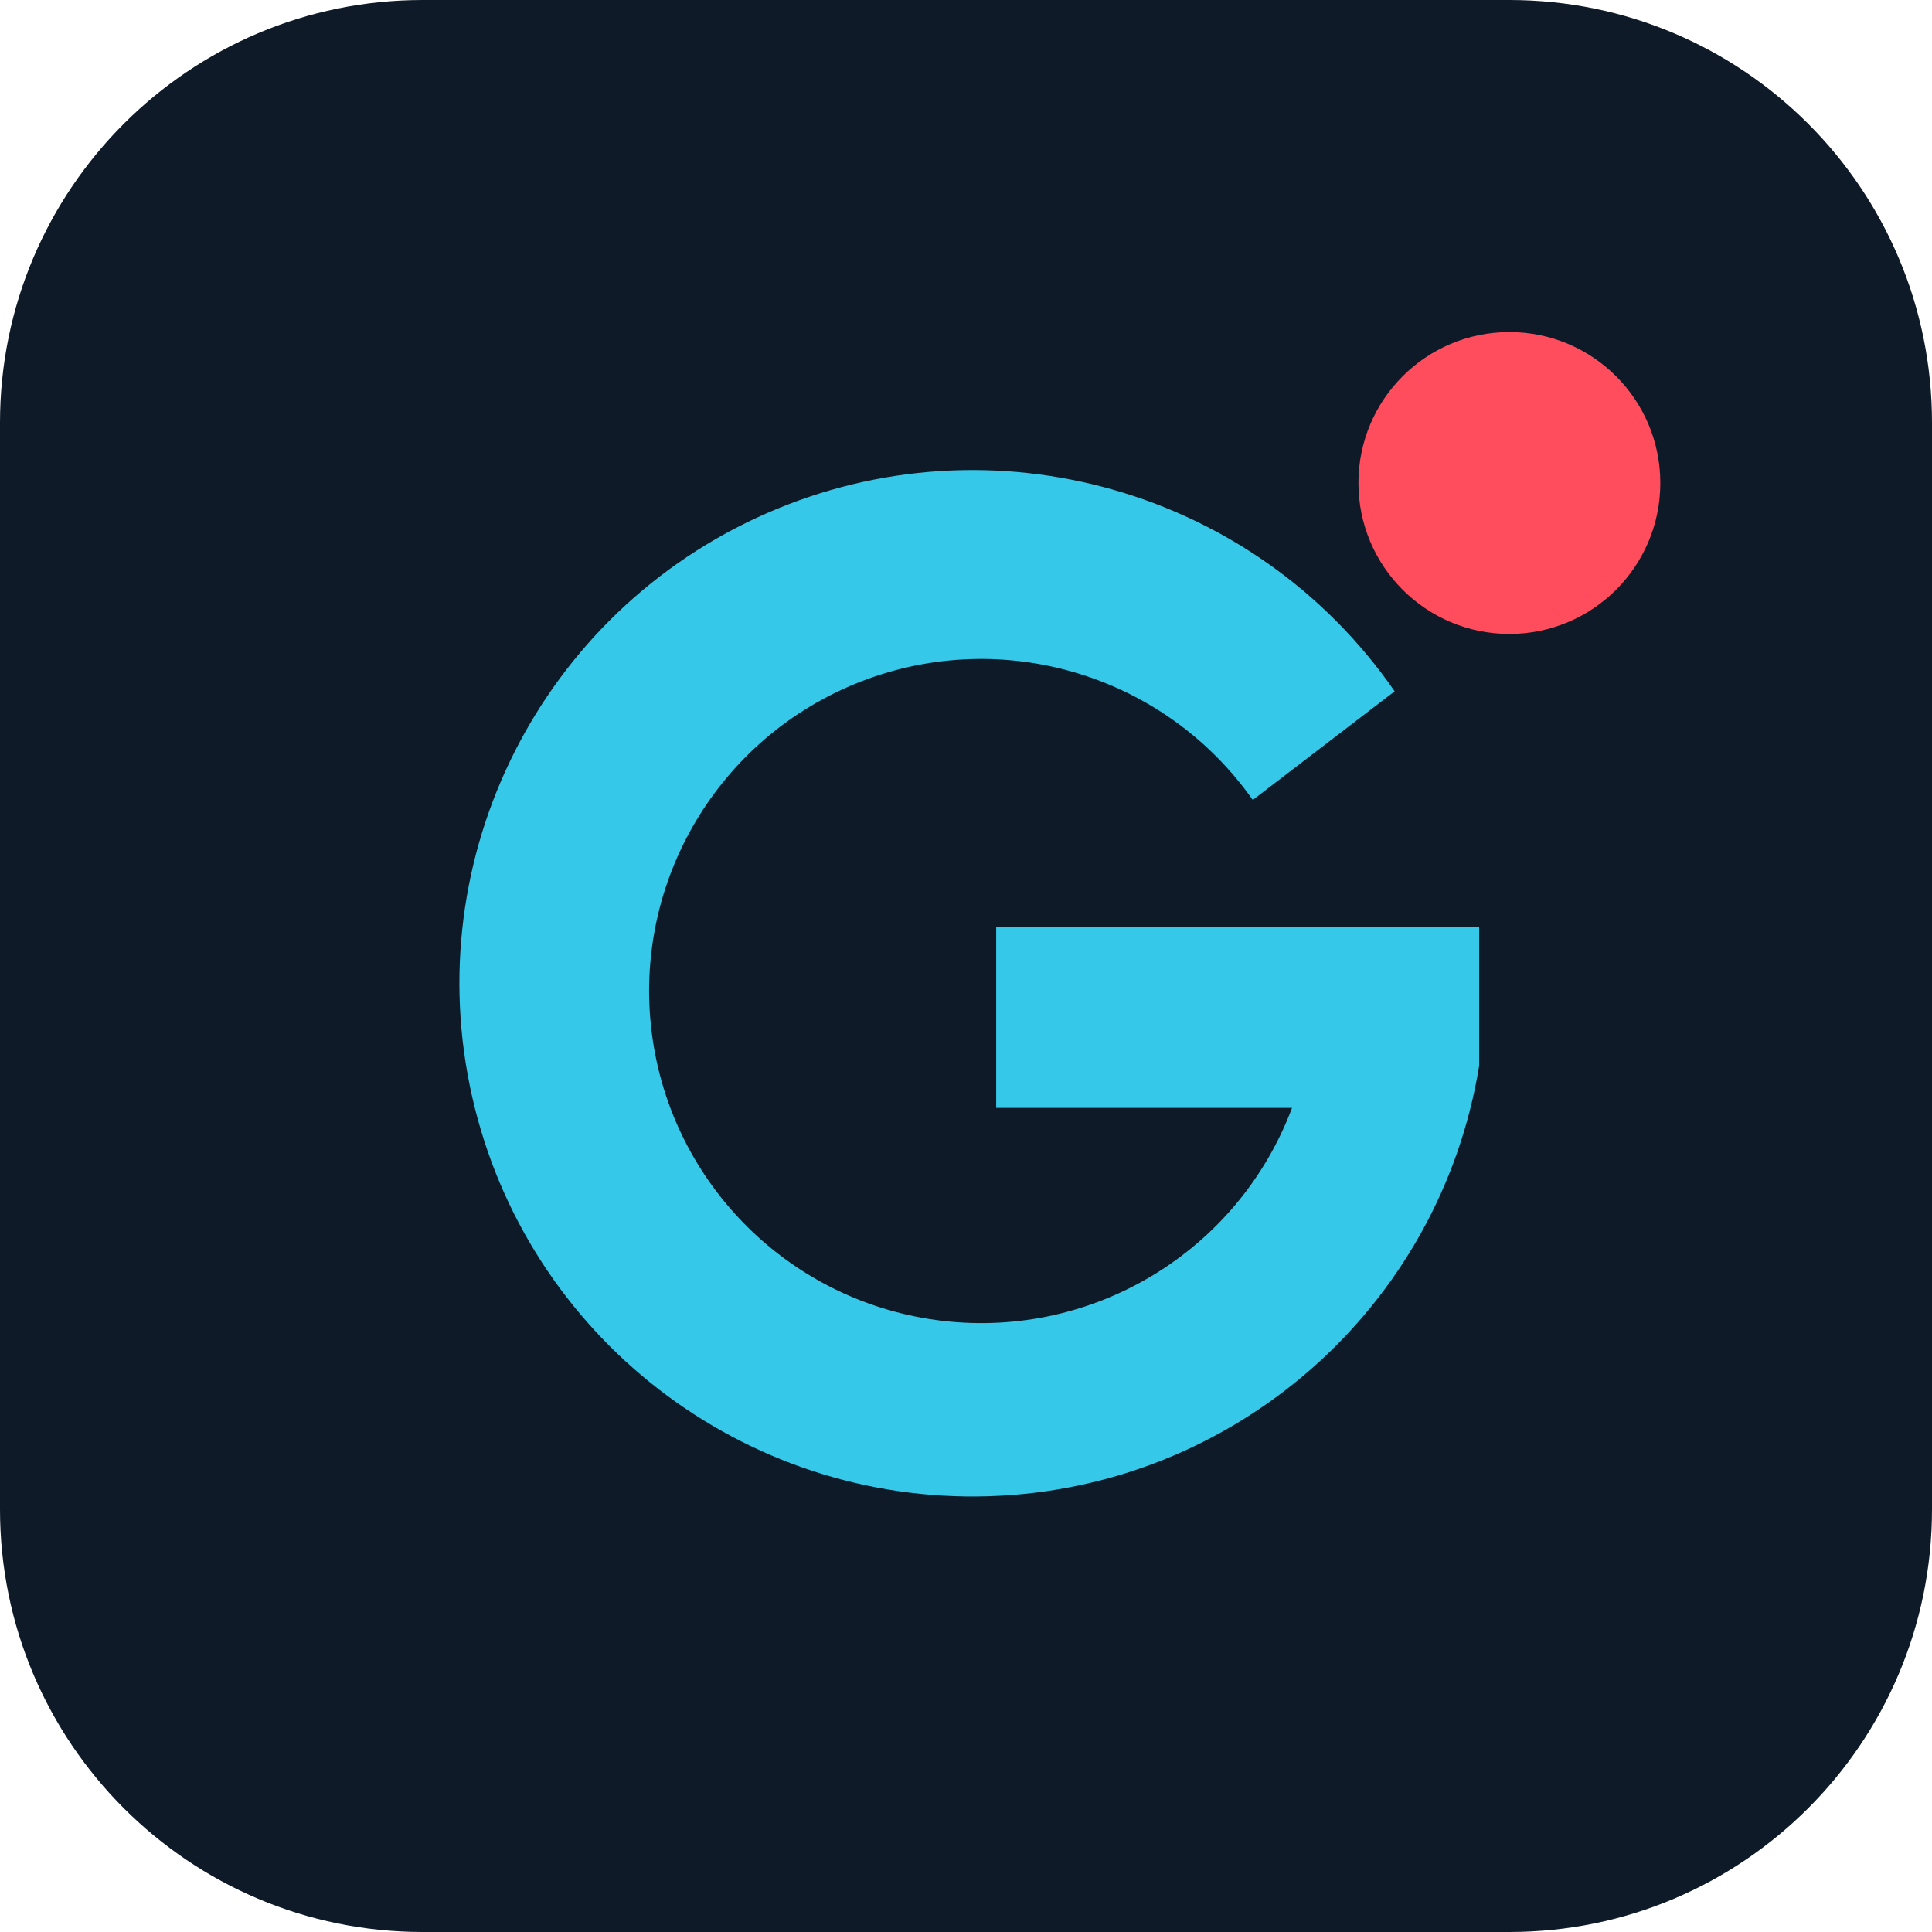
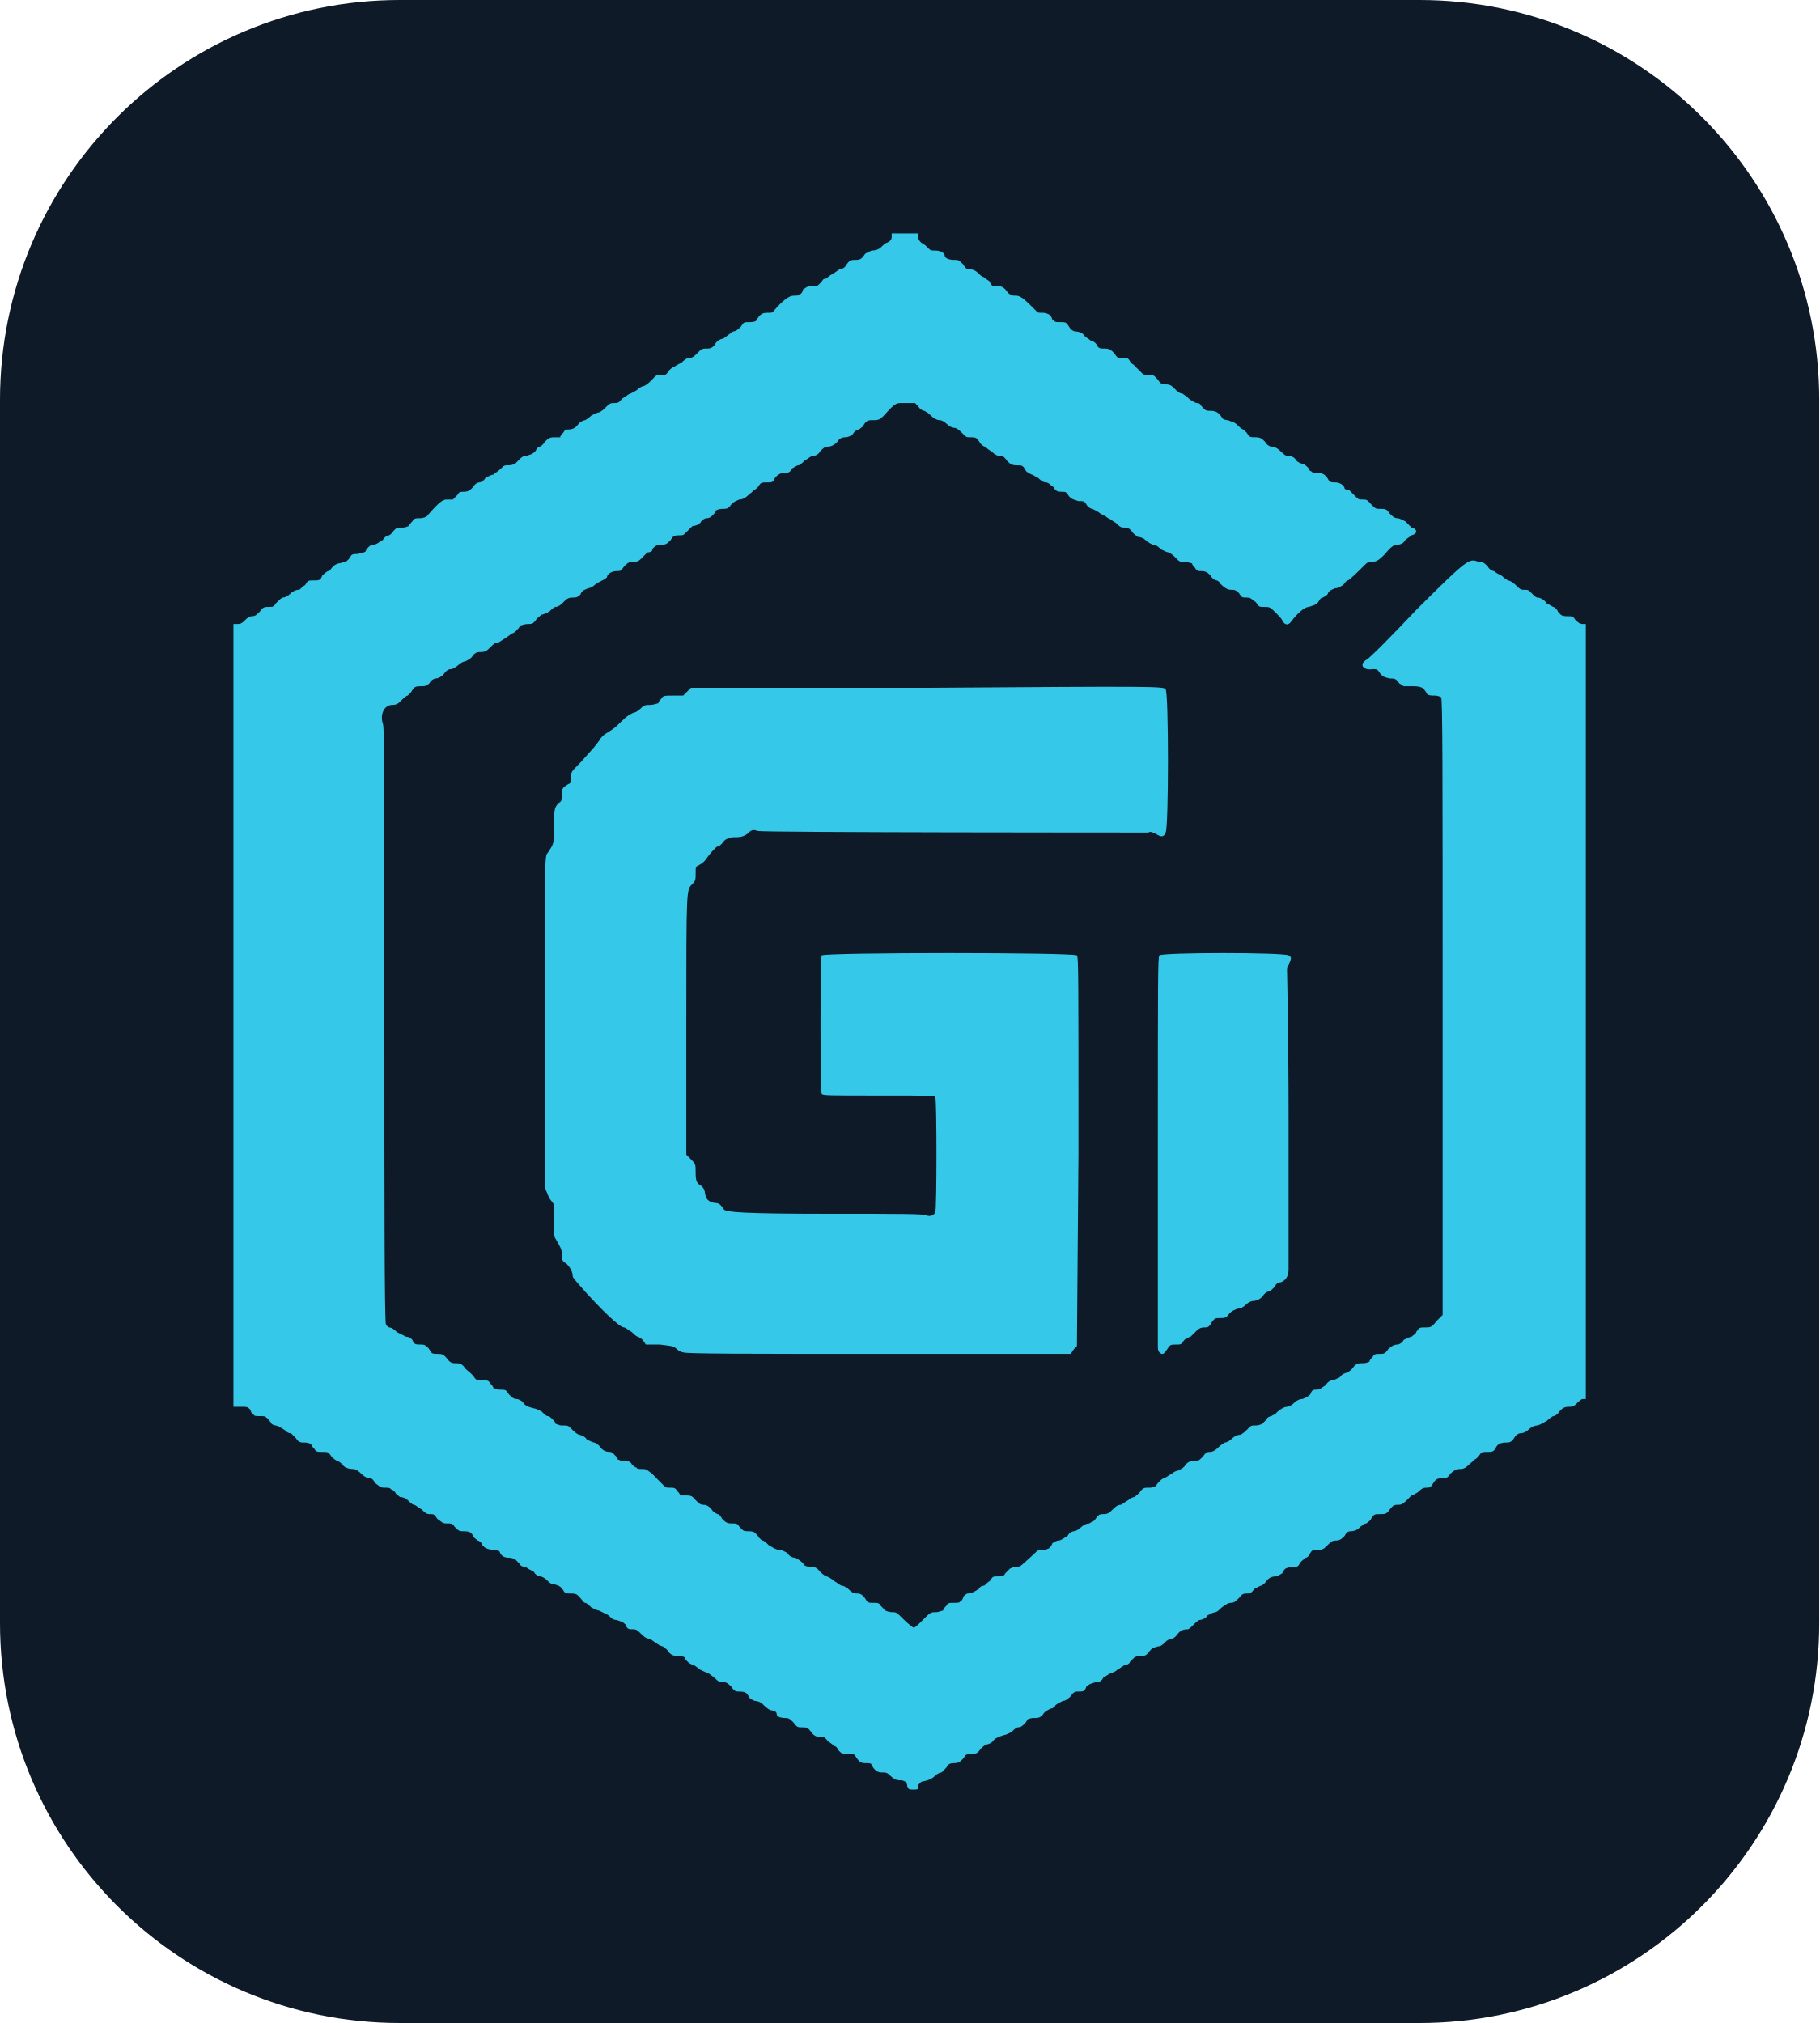
- <svg xmlns="http://www.w3.org/2000/svg" viewBox="0 0 64 64" role="img" aria-label="Leandro Goulart">
-   <rect width="64" height="64" rx="14" fill="#0f1a28" />
-   <path d="M41.5 26.5a11 11 0 1 0 1.3 10.2H33v-6h16v4.6a17 17 0 1 1-2.8-12.4z" fill="#35c8e8" />
-   <circle cx="50" cy="16" r="5" fill="#ff4d5e" />
+ <svg xmlns="http://www.w3.org/2000/svg" viewBox="0 0 1169 1300" role="img" aria-label="Goulart InfoSolutions">
+   <rect width="1169" height="1300" rx="257" fill="#0f1a28" />
+   <g transform="translate(150 150)" fill="#35c8e8">
+     <path fill-rule="evenodd" d="M433 998C433 995 431 994 428 994C426 994 424 993 422 991C420 989 419 989 417 989C414 989 413 988 412 987C411 986 410 984 410 984C410 983 408 983 406 983C403 983 402 982 400 979C399 977 398 977 395 977C391 977 391 977 389 975C388 973 387 972 386 972C386 972 384 970 382 969C380 966 379 966 376 966C374 966 373 965 372 964C369 960 369 960 365 960C363 960 362 960 360 957C358 955 357 954 355 954C351 954 349 953 349 951C349 950 347 949 345 949C343 948 341 946 340 945C339 944 337 943 335 943C333 942 332 942 331 940C330 938 329 937 325 937C323 937 322 937 320 934C318 932 317 931 315 931C313 931 312 931 310 929C308 927 306 926 305 925C304 925 302 924 300 923C299 922 297 921 296 920C295 920 293 919 292 918C291 917 290 916 290 915C290 915 288 914 286 914C283 914 282 914 280 912C279 910 277 909 276 908C275 908 273 907 272 906C270 905 268 903 267 903C265 903 263 901 262 900C260 898 259 897 257 897C254 897 253 897 252 894C250 892 249 892 246 891C244 891 243 890 241 888C239 887 237 886 235 885C234 885 232 884 230 883C229 882 227 880 226 880C225 880 224 878 223 877C221 875 221 874 217 874C214 874 213 874 212 872C210 869 209 869 206 868C204 868 203 867 201 865C200 864 198 863 197 863C196 863 194 862 193 860C191 859 189 858 188 857C186 857 184 856 184 855C183 854 182 853 181 852C181 852 179 851 177 851C174 851 172 850 171 847C170 846 168 846 166 846C162 845 162 845 160 843C160 842 158 840 157 840C156 839 154 838 154 837C153 835 152 834 148 834C145 834 145 834 142 831C141 829 140 829 137 829C134 829 134 828 131 826C129 823 129 823 126 823C124 823 123 822 121 820C119 819 117 817 116 817C115 817 113 815 112 814C111 813 109 812 107 812C106 811 104 810 104 809C103 808 102 807 101 807C101 806 99 806 97 806C94 806 94 805 91 803C90 801 89 800 88 800C86 800 84 799 81 796C80 795 78 794 77 794C74 794 71 793 70 791C70 791 68 789 67 789C65 788 64 787 63 786C61 783 61 783 57 783C54 783 53 783 52 781C51 780 50 779 50 778C50 778 48 777 46 777C43 777 42 777 40 774C39 773 37 771 37 771C36 771 35 771 33 769C30 767 28 766 27 766C26 766 24 765 24 764C23 763 22 761 21 761C21 760 19 760 17 760C15 760 13 760 13 759C12 759 11 757 11 756C9 754 9 754 5 754L0 754L0 503L0 251L2 251C4 251 5 251 7 249C9 247 10 246 12 246C14 246 15 245 17 243C19 240 20 240 23 240C25 240 26 240 27 238C30 235 31 234 32 234C33 234 35 233 36 232C38 230 40 229 42 229C43 229 44 227 46 226C48 223 48 223 51 223C55 223 56 223 57 220C58 219 60 217 61 217C62 217 63 215 64 214C65 213 67 212 68 212C69 212 71 211 72 211C72 211 74 210 75 208C76 206 77 206 80 206C83 205 85 205 85 204C86 202 88 200 90 200C92 200 94 198 96 197C97 195 99 194 100 194C100 194 102 193 103 191C105 189 105 189 109 189C111 189 112 188 113 188C113 187 114 186 115 185C116 183 117 183 120 183C122 183 124 182 124 182C131 174 134 171 137 171C139 171 141 171 141 171C142 170 143 169 144 168C145 166 146 166 148 166C151 166 152 165 154 163C155 161 157 160 158 160C159 160 161 159 162 157C164 156 166 155 167 155C168 154 170 153 172 151C174 149 174 149 177 149C179 149 181 148 181 148C182 147 183 146 184 145C185 144 186 143 188 143C191 142 192 142 194 140C195 138 196 137 197 137C197 137 199 136 200 134C202 132 203 131 206 131C208 131 210 131 210 131C210 130 211 129 212 128C213 126 214 126 215 126C218 126 220 125 222 122C223 121 225 120 226 120C226 120 228 119 230 117C232 116 234 115 235 115C237 114 238 113 240 111C242 109 243 109 245 109C248 109 248 108 250 106C252 105 254 103 255 103C257 102 259 101 260 100C261 99 263 98 264 98C266 97 268 95 269 94C271 92 271 91 274 91C278 91 278 91 280 88C281 87 282 86 283 86C284 85 286 84 288 83C289 82 291 80 293 80C295 80 296 79 298 77C300 75 301 74 303 74C306 74 307 74 309 72C310 70 311 69 313 68C314 68 316 67 317 66C318 65 320 64 321 63C323 63 325 61 326 60C328 57 328 57 331 57C333 57 335 57 336 56C336 56 337 54 338 53C339 52 340 51 343 51C345 51 347 51 347 50C353 43 357 40 360 40C362 40 364 40 364 39C365 39 366 37 366 36C368 35 368 34 371 34C373 34 375 34 376 33C376 33 377 32 378 31C379 29 380 29 381 29C381 29 383 27 385 26C387 25 389 23 390 23C391 23 393 22 394 20C396 17 397 17 400 17C403 17 404 16 406 13C406 13 408 12 410 11C413 11 415 10 416 9C417 8 419 6 420 6C422 5 423 4 423 2L423 0L431 0L440 0L440 2C440 4 441 5 442 6C444 7 445 8 446 9C448 11 448 11 451 11C455 11 457 13 457 14C457 16 460 17 463 17C466 17 466 17 469 20C470 22 471 23 473 23C475 23 477 24 478 25C479 26 481 28 482 28C483 29 485 30 486 31C487 34 488 34 492 34C494 34 495 35 496 36C497 37 498 39 499 39C499 40 501 40 503 40C506 40 509 43 516 50C516 51 518 51 520 51C522 51 524 52 524 52C525 53 526 54 526 55C528 57 528 57 531 57C535 57 535 57 537 60C538 62 540 63 541 63C543 63 546 64 547 66C548 67 550 68 551 69C552 69 554 70 555 72C556 74 557 74 560 74C563 74 564 75 566 77C568 80 568 80 571 80C574 80 575 80 576 82C576 82 577 84 578 84C580 86 583 89 584 90C585 91 586 91 589 91C592 91 592 92 594 94C596 97 597 97 599 97C602 97 603 98 605 100C606 101 608 103 610 103C611 104 613 105 613 105C613 106 618 109 619 109C620 109 621 109 622 111C623 112 624 113 624 113C625 114 626 114 628 114C631 114 633 115 635 118C635 119 637 120 639 120C641 121 643 121 645 123C646 124 648 126 649 126C649 126 650 127 651 128C653 131 653 131 657 131C660 131 661 132 663 134C664 136 666 137 667 137C669 137 671 138 674 141C675 142 676 143 678 143C680 143 682 144 683 146C684 147 686 148 687 148C688 148 690 150 691 151C691 152 692 153 693 153C693 154 695 154 697 154C700 154 701 155 702 156C703 157 704 159 704 159C705 160 706 160 708 160C711 160 714 162 714 164C714 164 715 165 717 165C718 166 720 168 721 169C723 171 723 171 726 171C729 171 729 172 731 174C734 177 734 177 737 177C740 177 741 177 743 180C745 182 746 183 748 183C749 183 751 184 753 185C754 186 756 188 757 189C761 190 761 193 757 194C756 195 754 196 753 197C752 199 750 200 748 200C746 200 744 201 740 206C735 211 734 211 731 211C729 211 728 212 727 213C724 216 717 223 716 223C715 223 714 225 713 226C711 227 710 228 708 228C706 229 704 229 703 232C702 233 700 234 700 234C699 234 698 235 697 237C695 239 694 239 691 240C688 240 683 245 680 249C678 252 676 252 674 249C674 248 672 246 670 244C666 240 666 240 662 240C659 240 659 240 657 237C654 235 654 234 651 234C648 234 648 234 646 231C644 229 643 229 641 229C639 229 637 228 634 225C634 224 632 223 632 223C631 223 629 222 628 220C626 218 625 217 622 217C620 217 619 217 618 215C617 214 616 213 616 212C615 212 613 211 611 211C608 211 608 211 606 209C604 207 603 206 601 205C600 205 598 204 596 203C595 202 593 200 591 200C590 200 587 198 586 197C585 196 583 195 581 195C580 194 578 193 577 191C575 189 574 189 572 189C570 189 569 188 567 186C565 185 563 183 562 183C561 182 559 181 557 180C556 179 554 178 552 177C551 177 549 176 548 174C547 172 546 172 543 172C540 171 539 171 537 169C535 166 535 166 532 166C529 166 528 165 527 163C525 162 524 160 522 160C520 160 518 158 517 157C516 157 514 155 513 155C511 154 509 153 509 152C507 149 507 149 503 149C500 149 499 148 497 146C495 143 494 143 492 143C491 143 489 142 487 140C485 139 483 137 483 137C482 137 481 136 480 135C478 132 478 131 474 131C471 131 471 131 469 129C467 127 466 126 464 125C462 125 460 124 459 123C457 121 455 120 454 120C452 120 450 119 447 116C446 115 444 114 444 114C443 114 441 113 440 111L438 109L432 109C426 109 426 108 418 117C415 120 414 120 411 120C408 120 407 120 405 123C405 124 403 125 402 126C401 126 399 127 398 129C397 130 395 131 393 131C391 131 389 132 388 134C386 136 384 137 382 137C380 137 379 138 377 140C376 142 374 143 372 143C371 143 369 145 367 146C366 147 364 149 363 149C362 149 361 150 359 151C358 153 357 154 354 154C351 154 350 155 348 157C347 160 346 160 343 160C339 160 339 160 337 163C336 164 335 165 334 165C334 166 332 167 331 168C329 170 327 171 325 171C323 172 322 172 320 174C318 177 317 177 314 177C312 177 310 178 310 178C310 179 309 180 308 181C307 182 306 183 304 183C303 183 301 184 300 186C299 187 297 188 295 188C294 189 293 190 291 192C289 194 289 194 286 194C283 194 282 195 281 197C278 200 278 200 274 200C272 200 269 202 269 204C269 204 268 205 266 205C265 206 263 208 262 209C260 211 259 211 257 211C254 211 253 212 251 214C249 217 249 217 246 217C243 217 240 219 240 221C240 221 239 222 237 223C235 224 233 225 232 226C231 227 229 228 228 228C226 229 224 229 223 232C221 234 220 234 218 234C215 234 214 235 212 237C211 238 209 240 207 240C206 240 204 242 203 243C201 244 199 245 198 245C197 246 195 247 194 249C192 251 192 251 189 251C187 251 185 252 184 252C184 253 183 254 182 255C181 256 180 257 179 257C178 258 176 259 175 260C173 261 172 262 170 263C168 263 167 264 165 266C163 268 162 269 159 269C157 269 156 269 154 271C153 273 151 274 149 275C148 275 146 276 145 277C144 278 141 280 140 280C138 280 137 281 136 282C135 284 132 286 130 286C129 286 127 287 126 289C124 291 123 291 120 291C116 291 116 292 114 295C113 296 112 297 112 297C111 297 109 299 108 300C106 302 105 303 102 303C97 303 94 309 96 315C97 318 97 334 97 509C97 614 97 700 98 701C98 702 99 702 100 703C102 703 104 705 105 706C107 707 109 708 111 709C113 709 114 710 115 711C116 714 117 714 121 714C123 714 124 715 125 716C126 717 127 719 127 719C128 720 129 720 131 720C134 720 135 720 138 724C139 725 140 726 142 726C145 726 146 726 148 728C149 730 151 731 152 732C152 732 153 733 154 734C156 737 156 737 160 737C163 737 164 737 165 739C166 740 167 741 167 742C168 742 169 743 171 743C175 743 175 743 177 746C179 748 180 749 182 749C183 749 185 750 186 751C187 753 189 754 193 755C194 755 196 756 198 757C200 759 201 760 202 760C203 760 204 761 205 762C206 763 207 764 207 765C208 765 209 766 211 766C215 766 215 766 217 768C219 770 220 771 222 772C223 772 226 773 227 775C229 776 231 777 232 777C232 777 234 778 235 779C237 782 239 783 242 783C243 783 244 784 245 785C246 786 247 787 247 788C248 788 249 789 251 789C254 789 255 789 256 791C257 792 258 793 259 793C259 794 261 794 263 794C266 794 266 795 269 797C278 806 277 806 280 806C283 806 284 806 285 808C286 809 287 810 287 811C288 811 289 811 291 811C295 811 295 812 297 814C299 816 300 817 302 817C304 817 306 818 308 821C309 822 311 823 311 823C312 823 313 824 314 826C316 828 317 829 320 829C323 829 324 829 325 831C326 832 327 833 327 833C328 834 329 834 331 834C335 834 335 835 337 837C338 839 340 840 340 840C341 840 342 841 344 843C346 844 347 845 350 846C353 846 354 847 356 848C357 850 359 851 361 851C363 852 366 854 367 856C367 856 369 857 371 857C375 857 375 858 377 860C378 861 379 862 381 863C382 863 385 865 386 866C388 867 390 869 391 869C392 869 394 870 395 871C398 874 399 874 401 874C403 874 404 875 405 876C406 877 407 879 407 879C408 880 409 880 411 880C414 880 415 880 416 882C417 883 418 884 419 885C419 885 421 886 423 886C426 886 426 886 431 891C434 894 437 896 437 896C438 896 440 894 443 891C448 886 448 886 452 886C453 886 455 885 456 885C456 884 457 883 458 882C459 880 460 880 463 880C465 880 467 880 467 879C468 879 469 877 469 876C470 875 471 874 472 874C474 874 476 873 479 871C480 869 482 869 482 869C483 869 484 867 486 866C488 863 488 863 491 863C494 863 495 863 496 861C497 860 498 859 499 858C499 858 501 857 502 857C506 857 505 857 514 849C517 846 517 846 520 846C522 846 524 845 524 845C525 844 526 843 526 842C527 841 529 840 530 840C532 840 534 838 536 837C537 835 539 834 540 834C541 834 543 833 544 832C546 830 548 829 550 829C551 828 553 828 554 826C556 823 557 823 559 823C562 823 563 822 565 820C566 819 568 817 570 817C571 817 573 815 575 814C576 813 578 812 579 812C580 811 582 810 583 808C585 806 585 806 589 806C591 806 592 805 593 805C593 804 594 803 595 802C596 801 597 800 598 800C600 799 601 798 603 797C604 796 606 795 607 795C609 794 611 793 612 791C614 789 615 789 618 789C620 789 621 788 623 786C625 783 626 783 628 783C629 783 631 782 633 780C635 778 637 777 637 777C638 777 640 776 641 775C643 773 645 772 647 772C649 771 650 770 652 768C654 766 654 766 657 766C659 766 661 765 661 765C662 764 663 763 664 762C664 761 666 760 667 760C668 759 670 759 670 758C672 756 675 754 677 754C678 754 680 753 681 752C683 750 685 749 687 749C689 748 690 748 692 746C693 743 694 743 696 743C698 743 699 742 702 740C703 738 705 737 706 737C707 737 709 736 711 735C712 733 715 732 716 732C717 731 719 730 720 728C722 726 723 726 726 726C728 726 730 725 730 725C730 724 731 723 732 722C733 720 734 720 737 720C739 720 740 720 742 717C744 715 746 714 748 714C749 714 751 713 752 711C754 710 756 709 757 709C758 708 760 707 760 706C762 703 762 703 766 703C769 703 770 703 773 699L777 695L777 497C777 344 777 299 776 298C776 298 774 297 772 297C770 297 768 297 767 296C767 296 766 294 765 293C764 292 763 291 758 291L752 291L749 289C747 286 746 286 743 286C739 285 739 285 737 283C735 280 735 280 732 280C726 281 723 277 728 274C729 274 744 259 760 242C794 208 794 209 800 211C803 211 804 212 806 214C807 216 809 217 810 217C811 218 813 219 815 220C817 222 819 223 819 223C820 223 822 224 824 226C826 228 827 229 829 229C832 229 832 229 834 231C836 233 837 234 838 234C840 234 843 236 844 238C845 238 846 239 848 240C849 240 851 242 851 243C853 245 853 246 857 246C860 246 861 246 862 248C864 250 865 251 867 251L869 251L869 500L869 749L867 749C866 749 864 751 863 752C861 754 860 754 858 754C855 754 854 755 852 757C851 759 849 760 848 760C848 760 846 761 844 763C842 764 841 765 838 766C836 766 834 767 833 768C831 770 829 771 827 771C826 771 824 772 823 774C821 777 820 777 817 777C815 777 813 778 813 778C812 779 811 780 811 781C809 783 809 783 806 783C802 783 802 783 800 786C799 787 798 788 797 788C797 789 795 790 793 792C791 794 789 794 788 794C786 794 784 795 782 797C780 800 779 800 777 800C774 800 773 800 771 803C770 805 769 806 767 806C765 806 764 806 761 809C759 810 758 811 757 811C757 811 755 813 754 814C751 817 750 817 748 817C745 817 745 818 743 820C741 823 740 823 737 823C733 823 733 823 731 826C731 827 729 828 728 829C726 829 725 831 724 831C723 833 720 834 718 834C716 834 715 835 714 837C712 839 711 840 708 840C706 840 705 841 703 843C701 845 700 846 697 846C694 846 693 846 692 848C691 850 690 851 689 851C688 852 686 853 685 855C684 857 683 857 680 857C678 857 676 858 676 858C675 859 674 860 674 861C672 862 671 863 670 863C667 863 665 864 663 867C662 868 661 869 660 869C660 869 658 870 656 871C654 874 653 874 651 874C648 874 648 875 646 877C644 879 643 880 641 880C639 880 638 881 635 883C634 884 632 886 631 886C630 886 628 887 626 888C625 890 622 891 621 891C620 891 618 893 617 894C615 896 614 897 613 897C610 897 608 898 606 901C605 902 604 903 603 903C602 903 600 904 599 905C597 907 596 908 594 908C591 909 590 909 588 912C586 914 586 914 583 914C581 914 579 915 579 915C578 916 577 917 576 918C576 919 574 920 573 920C572 920 570 922 568 923C567 924 565 925 564 925C562 926 561 927 559 928C558 930 557 931 554 931C551 932 550 932 548 934C547 937 546 937 543 937C541 937 540 937 538 940C537 941 535 943 533 943C531 944 529 945 528 946C528 947 526 948 525 948C523 949 521 950 520 952C518 954 517 954 514 954C512 954 510 955 510 955C510 956 509 957 508 958C507 959 506 960 504 960C503 960 501 962 500 963C498 964 496 965 495 965C492 966 489 967 488 969C487 970 485 971 484 971C483 971 481 973 480 974C478 977 477 977 474 977C472 977 470 978 470 978C470 979 469 980 468 981C467 982 466 983 463 983C460 983 459 984 458 986C457 987 455 989 455 989C454 989 452 990 451 991C449 993 447 994 442 995C442 995 441 996 440 997C440 1000 440 1000 437 1000C434 1000 434 1000 433 998ZM289 719C288 719 286 718 285 717C283 715 282 715 274 714L265 714L263 711C262 710 260 709 260 709C259 709 257 707 256 706C254 705 252 703 251 703C248 703 236 691 226 680C219 672 218 671 218 670C218 667 216 664 214 662C212 661 211 660 211 657C211 653 211 653 207 646C206 645 206 643 206 634L206 624L203 620C202 618 201 615 200 613C200 612 200 563 200 505C200 401 200 400 202 398C206 392 206 392 206 382C206 371 206 369 209 366C211 365 211 364 211 361C211 356 212 356 215 354C217 353 217 353 217 349C217 346 217 346 223 340C232 330 232 330 235 326C236 324 238 322 240 321C243 319 244 319 251 312C253 310 255 309 257 308C258 308 260 307 262 305C264 303 265 303 268 303C270 303 272 302 273 302C273 301 274 300 275 299C276 297 277 297 283 297L289 297L292 294L294 292L446 292C592 291 598 291 599 293C601 295 601 382 599 385C598 388 596 388 593 386C591 385 589 384 588 385C585 385 340 385 337 384C334 383 333 383 330 386C327 388 325 388 321 388C317 389 316 389 314 392C313 393 312 394 311 394C310 394 305 400 303 403C302 404 301 405 299 406C297 407 297 407 297 411C297 415 297 416 295 418C291 422 291 419 291 508L291 592L294 595C297 598 297 598 297 604C297 609 298 610 299 611C301 612 303 614 303 617C304 621 305 622 309 623C312 623 313 624 315 627C316 629 327 630 385 630C431 630 443 630 445 631C448 632 450 631 451 629C452 626 452 557 451 555C450 554 448 554 415 554C383 554 379 554 378 553C377 551 377 466 378 464C380 462 540 462 542 464C543 465 543 477 543 590L542 715L540 717L538 720L414 720C333 720 290 720 289 719ZM595 719C594 718 594 717 594 714C594 713 594 656 594 588C594 477 594 465 595 464C597 462 675 462 678 464C680 465 680 466 678 470C677 471 677 473 677 473C677 473 678 516 678 568C678 620 678 664 678 666C678 670 676 673 673 674C671 674 670 675 669 677C668 678 666 680 665 680C664 680 663 681 662 682C661 684 658 686 655 686C654 686 652 687 651 688C649 690 647 691 645 691C643 692 642 692 640 694C638 697 637 697 634 697C631 697 631 697 629 699C627 703 626 703 624 703C621 703 620 704 617 707C616 708 615 709 615 709C614 709 613 710 611 711C609 714 609 714 606 714C602 714 602 714 600 717C598 720 597 721 595 719Z" />
+   </g>
</svg>
